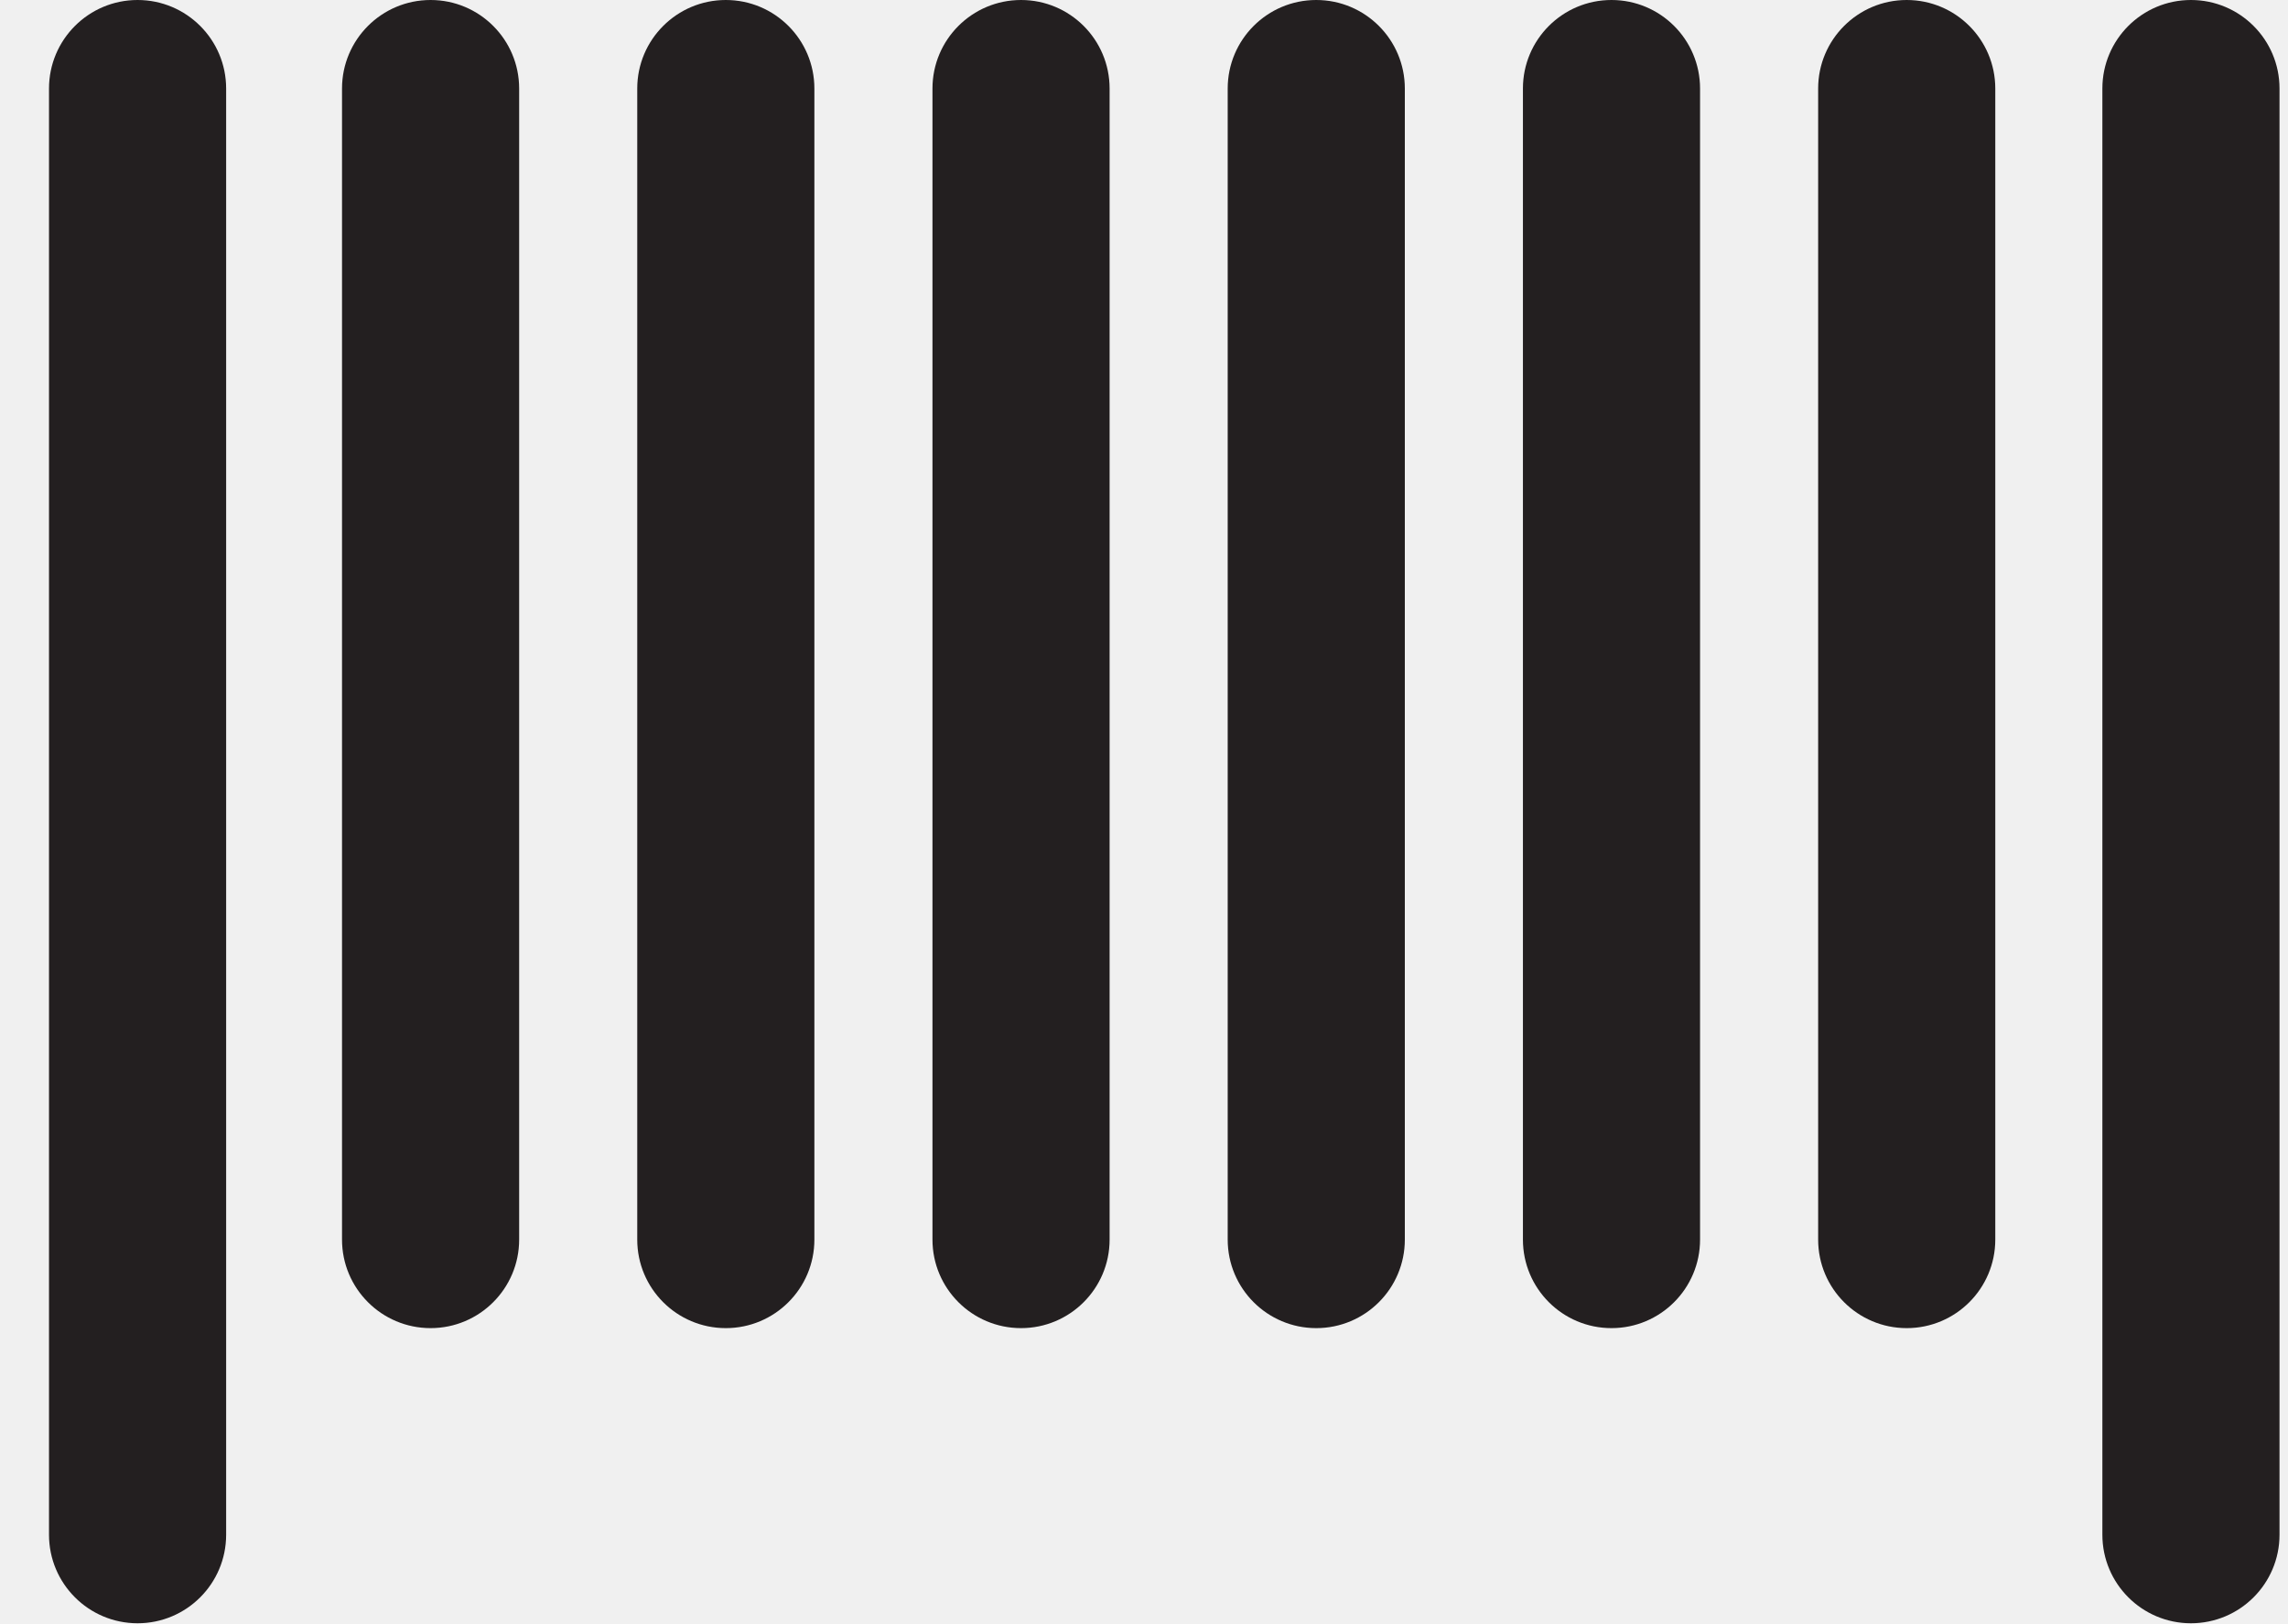
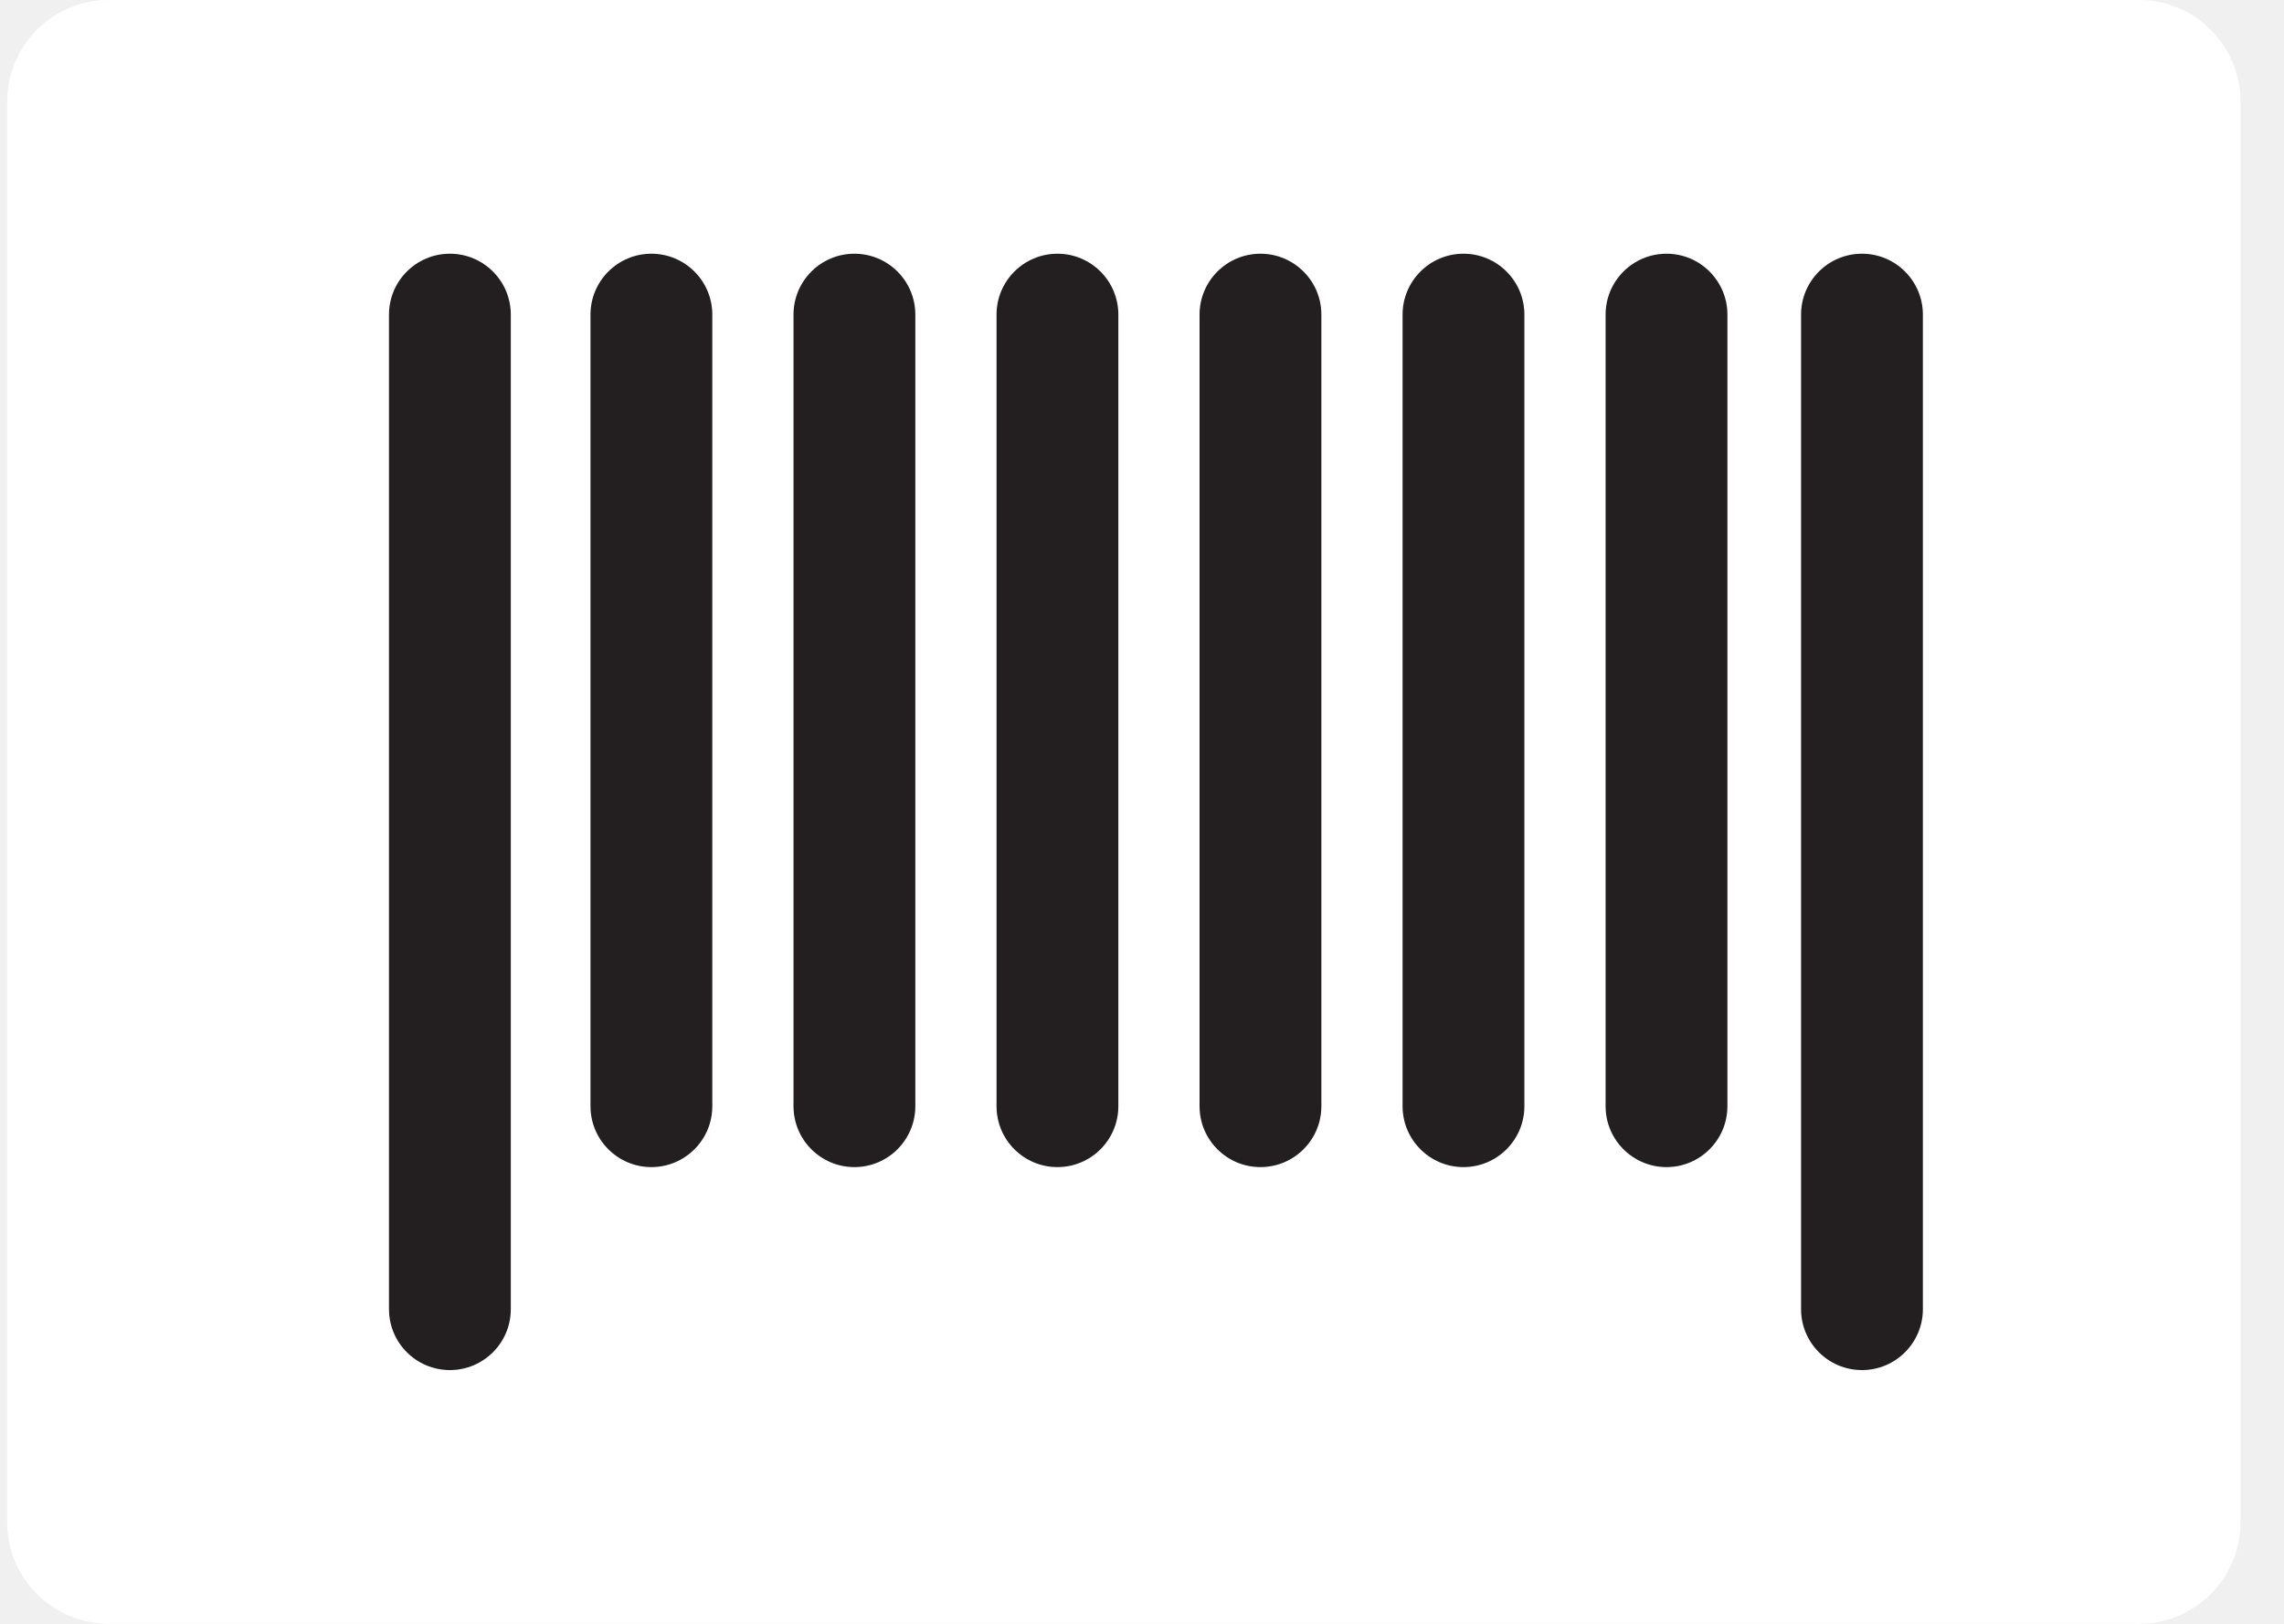
- <svg xmlns="http://www.w3.org/2000/svg" width="31" height="22" viewBox="0 0 31 22" fill="none">
-   <rect x="0.664" width="2.4" height="22" rx="1.2" fill="#231F20" />
-   <rect x="28.485" width="2.4" height="22" rx="1.2" fill="#231F20" />
-   <rect x="12.634" width="2.4" height="18" rx="1.2" fill="#231F20" />
-   <rect x="4.634" width="2.4" height="18" rx="1.2" fill="#231F20" />
-   <rect x="8.634" width="2.4" height="18" rx="1.2" fill="#231F20" />
-   <rect x="20.634" width="2.4" height="18" rx="1.2" fill="#231F20" />
-   <rect x="24.634" width="2.4" height="18" rx="1.2" fill="#231F20" />
-   <rect x="16.634" width="2.4" height="18" rx="1.2" fill="#231F20" />
+ <svg xmlns="http://www.w3.org/2000/svg" width="45" height="32" viewBox="0 0 45 32" fill="none">
+   <rect x="0.142" width="44" height="32" rx="2" fill="white" />
+   <g transform="translate(7, 5)">
+     <rect x="0.664" width="2.4" height="22" rx="1.2" fill="#231F20" />
+     <rect x="28.485" width="2.4" height="22" rx="1.2" fill="#231F20" />
+     <rect x="12.634" width="2.4" height="18" rx="1.2" fill="#231F20" />
+     <rect x="4.634" width="2.4" height="18" rx="1.2" fill="#231F20" />
+     <rect x="8.634" width="2.4" height="18" rx="1.2" fill="#231F20" />
+     <rect x="20.634" width="2.4" height="18" rx="1.2" fill="#231F20" />
+     <rect x="24.634" width="2.4" height="18" rx="1.2" fill="#231F20" />
+     <rect x="16.634" width="2.4" height="18" rx="1.2" fill="#231F20" />
+   </g>
</svg>
